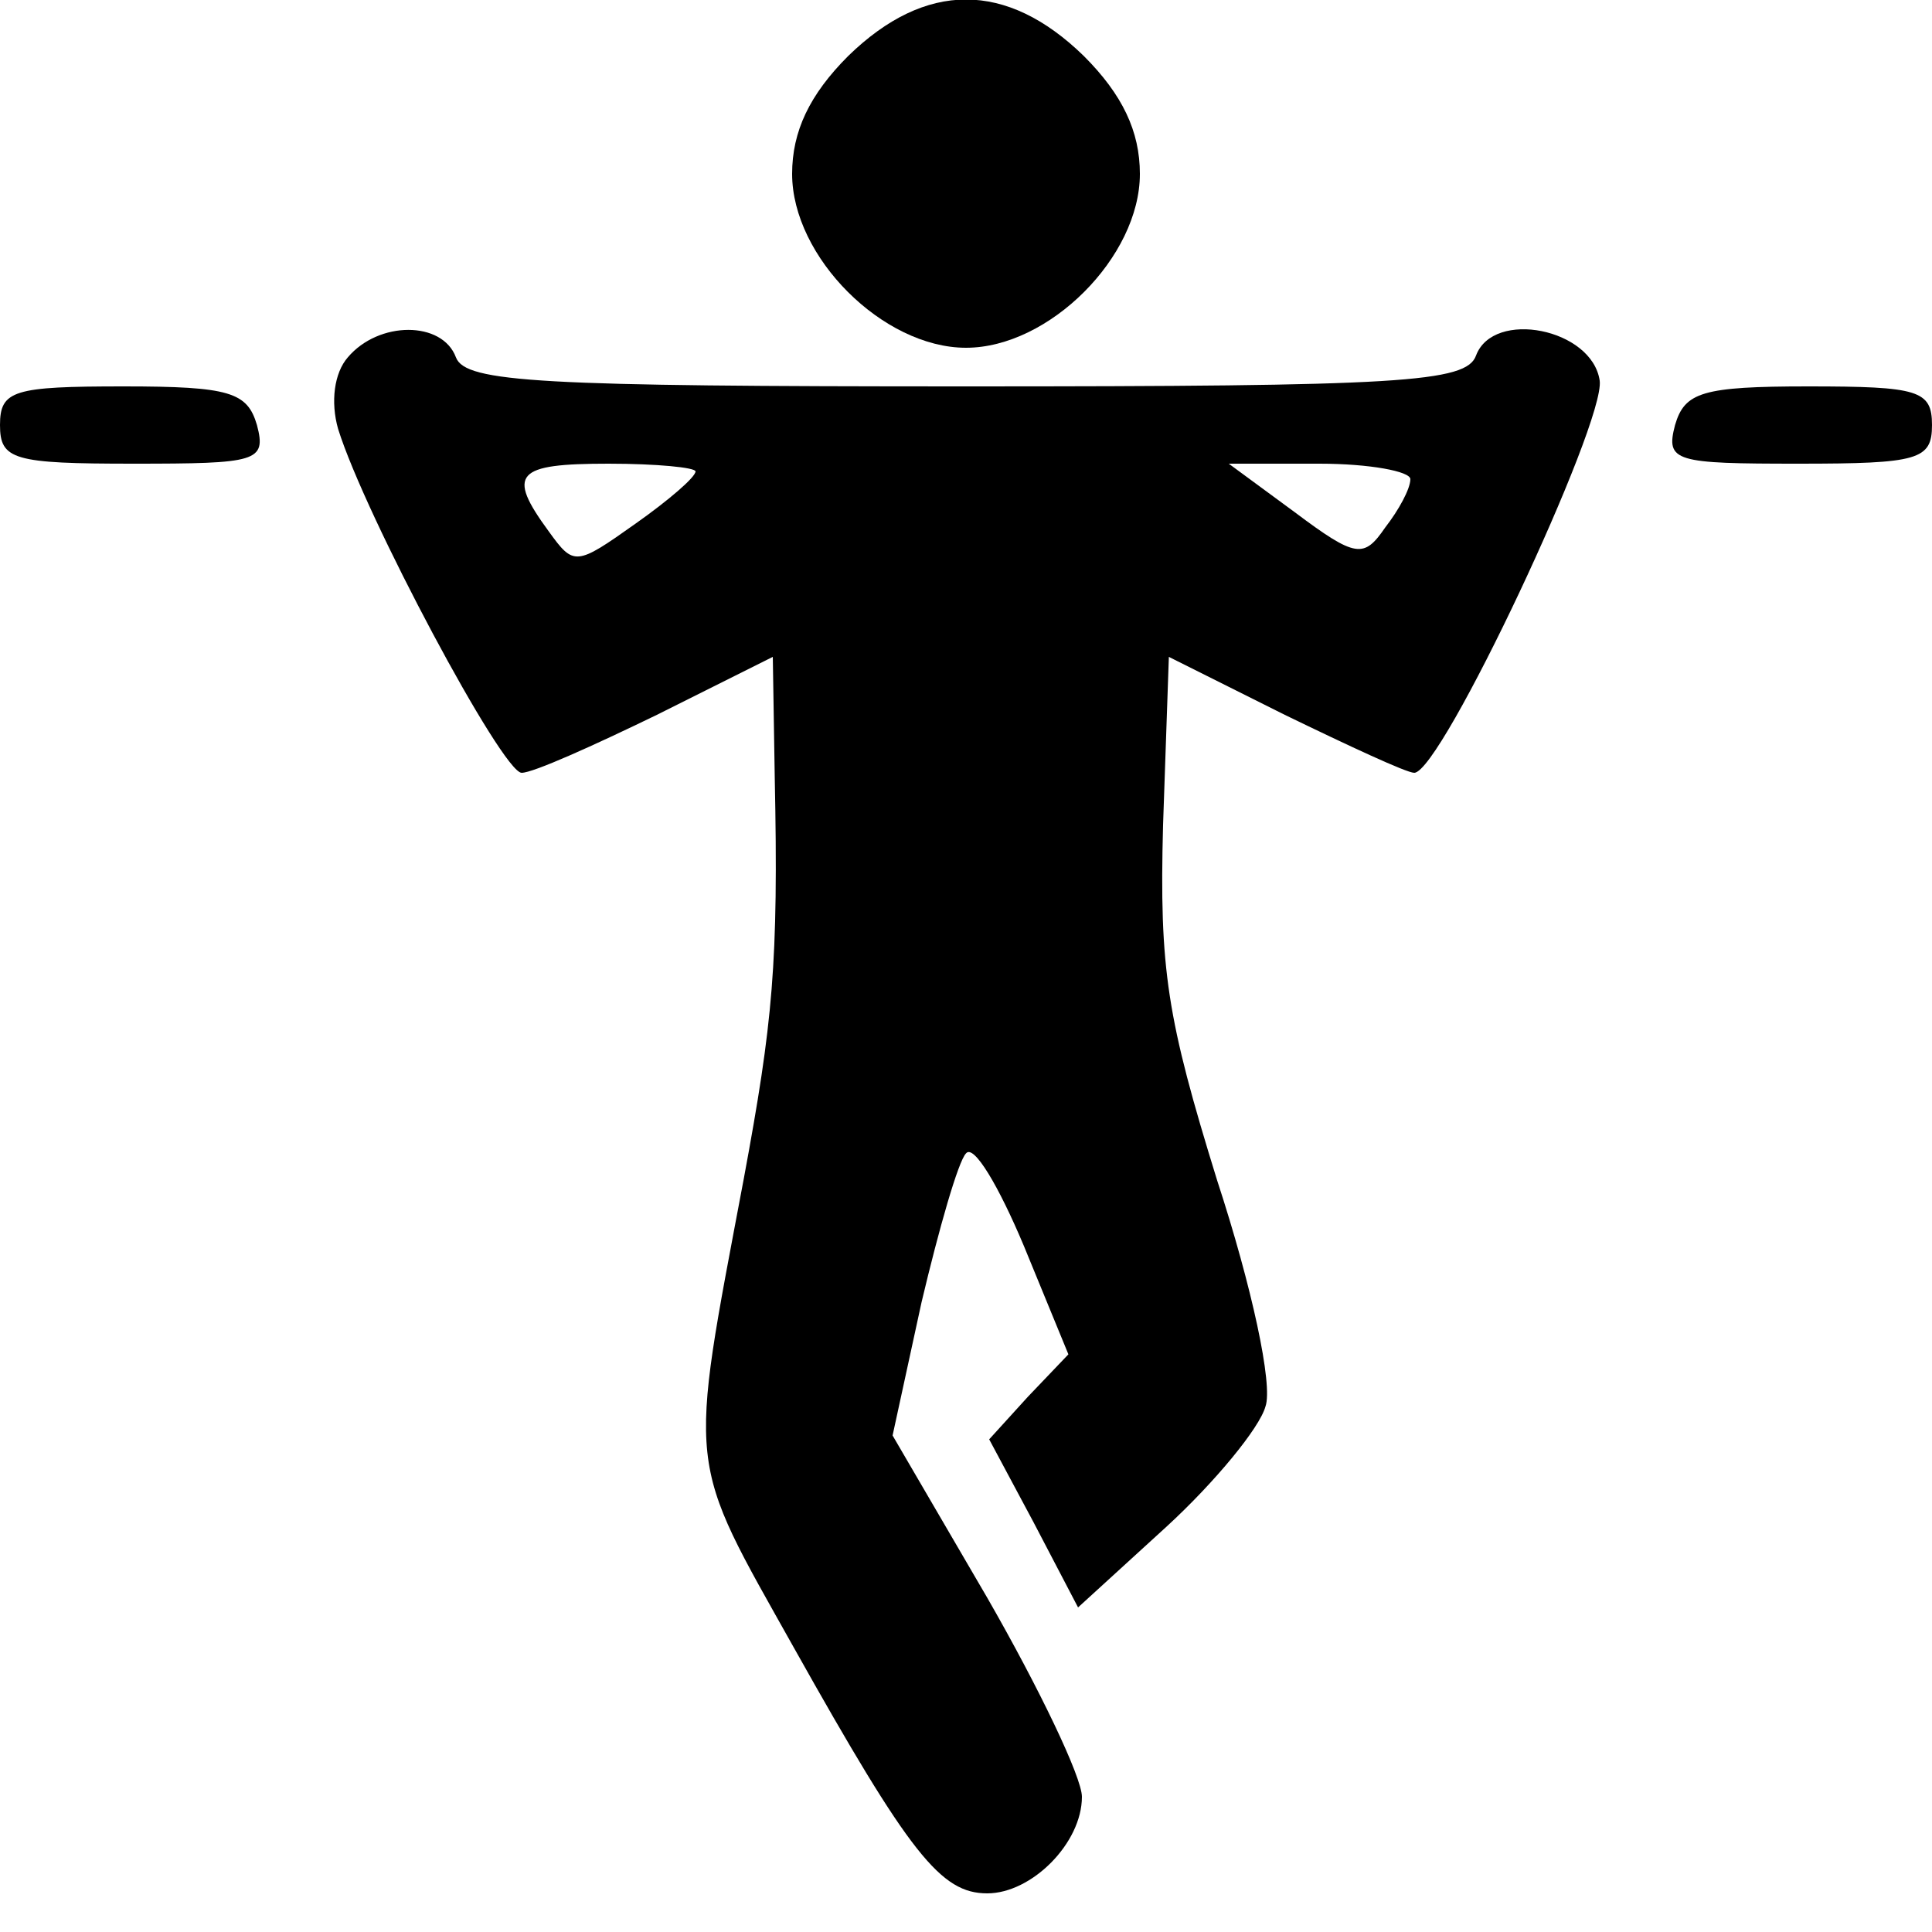
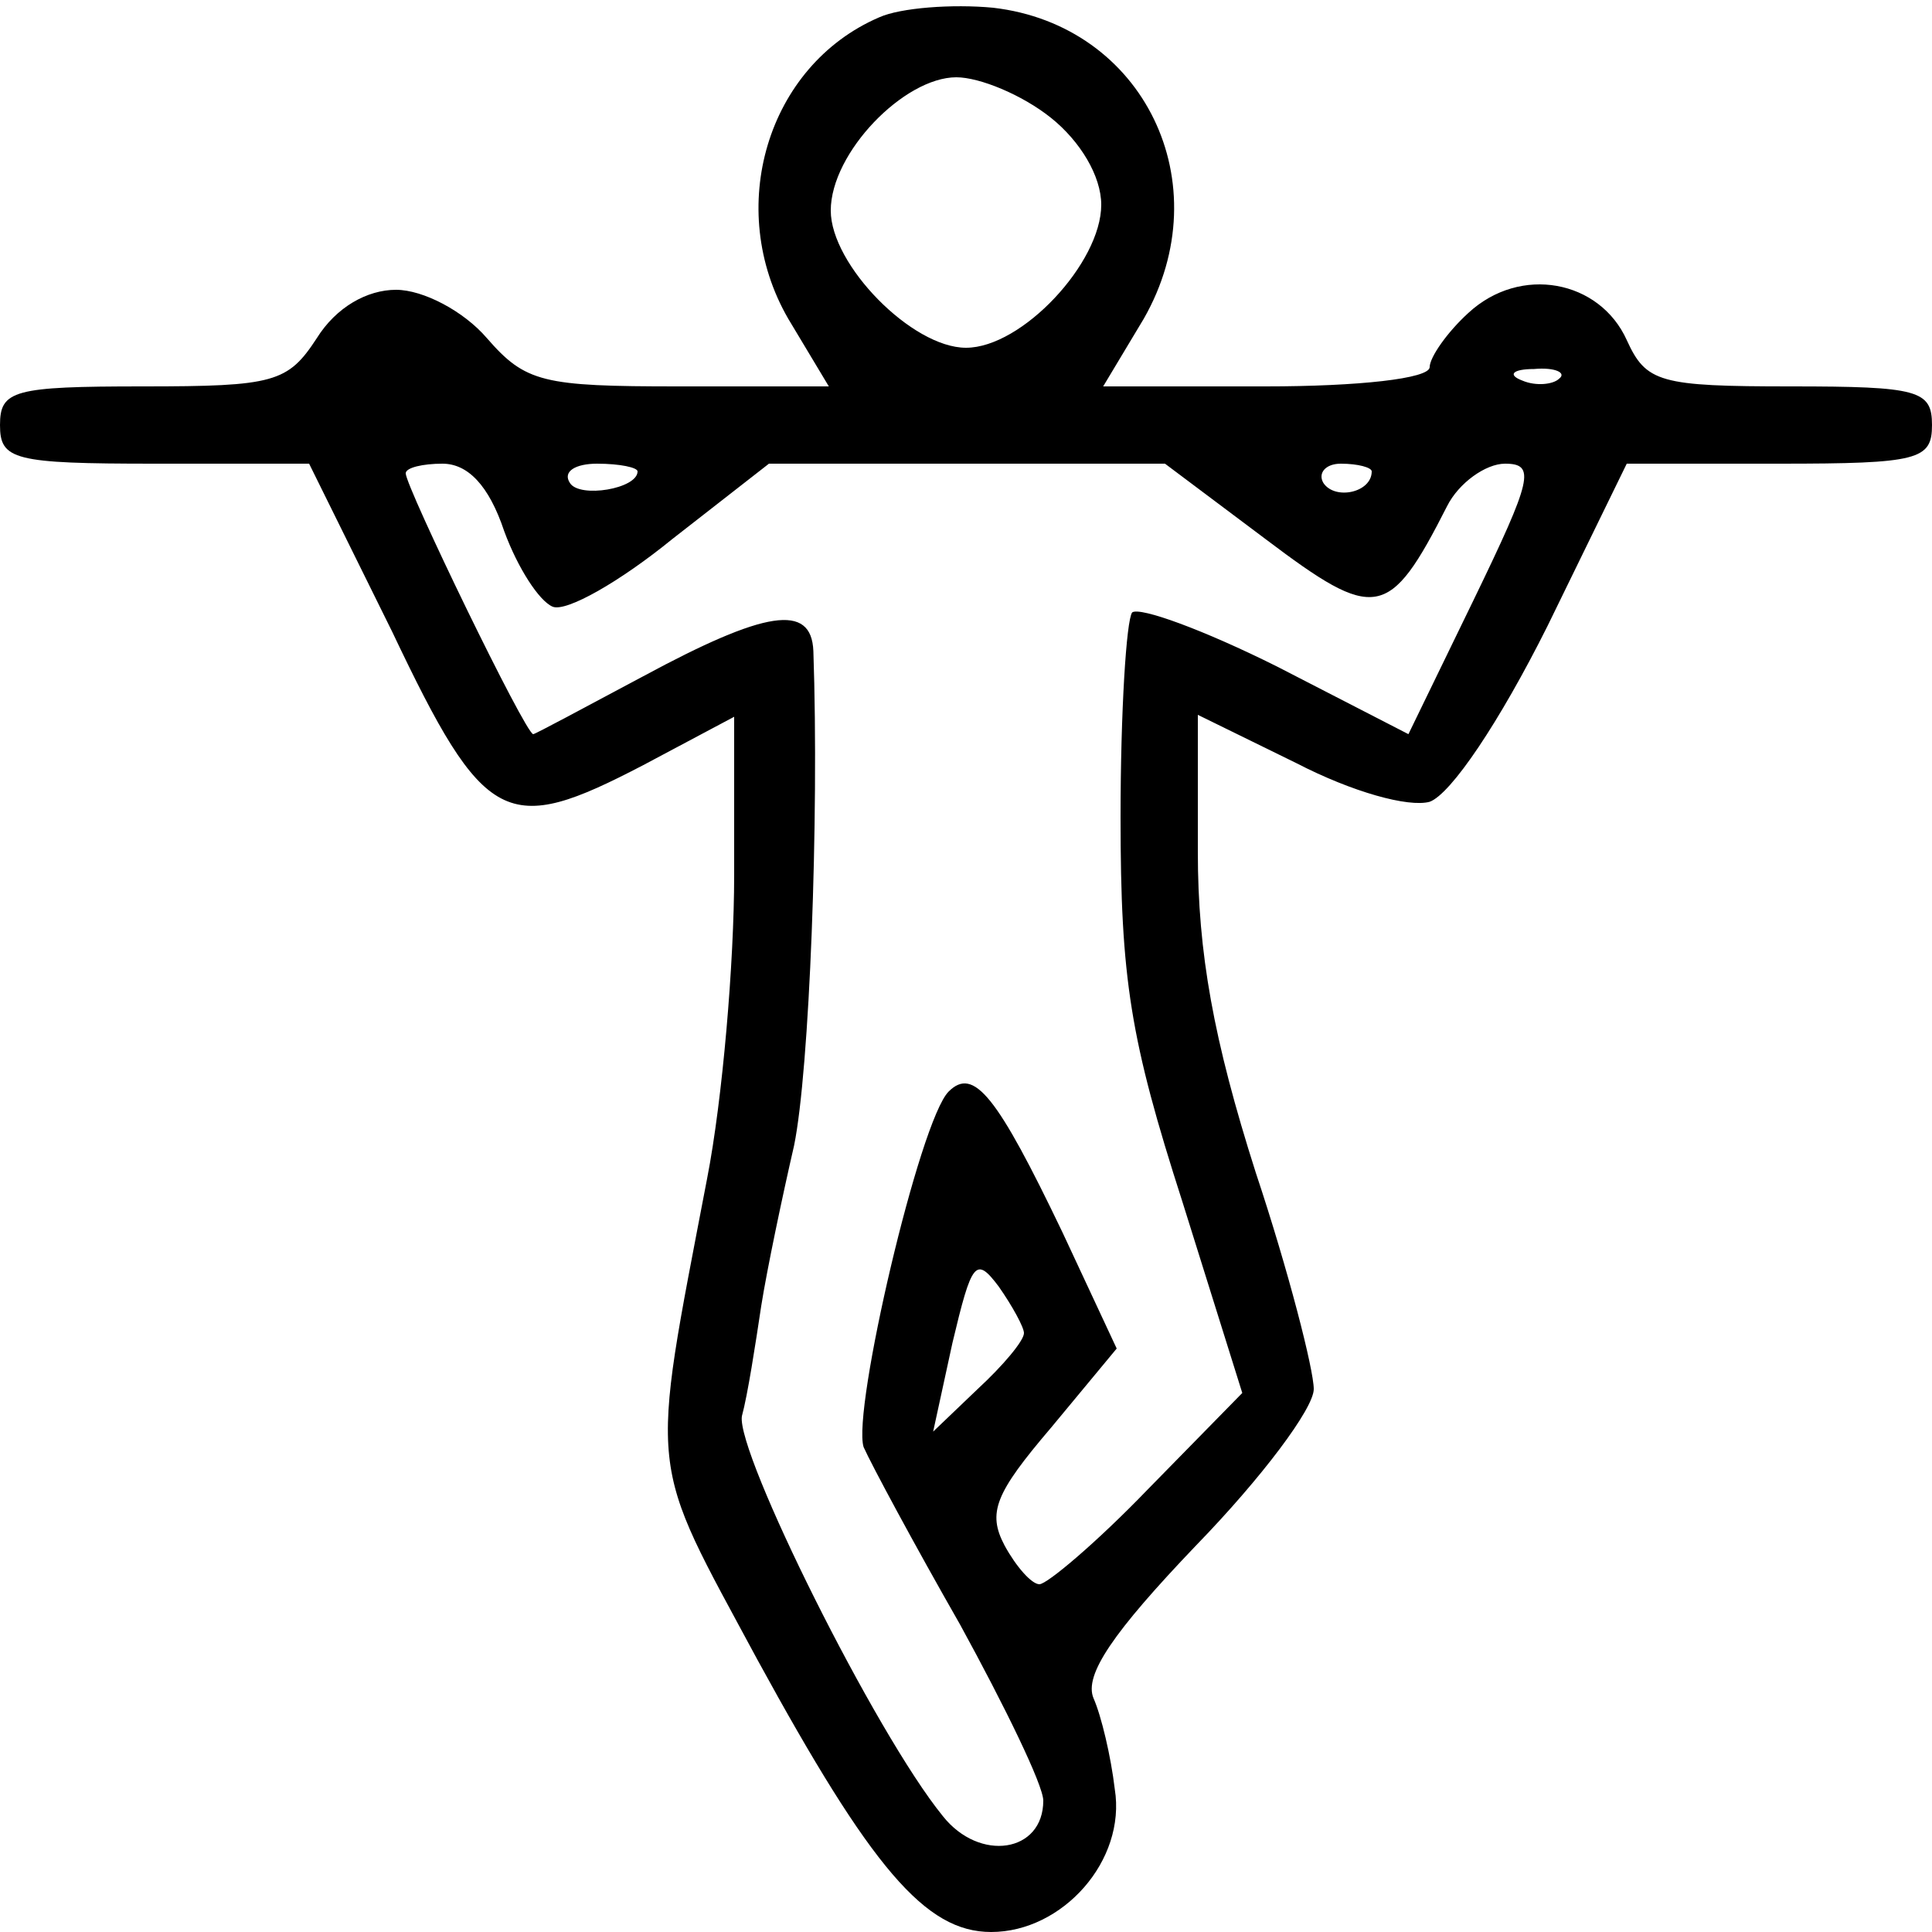
<svg xmlns="http://www.w3.org/2000/svg" version="1.0" width="100pt" height="100pt" viewBox="0 0 100 100" preserveAspectRatio="xMidYMid meet">
  <g transform="translate(0,100) scale(0.1,-0.1)" fill="#000000" stroke="none">
-     <path d="M439 971 c-20 -20 -29 -39 -29 -61 0 -43 47 -90 90 -90 43 0 90 47 90 90 0 22 -9 41 -29 61 -40 39 -82 39 -122 0z" />
-     <path d="M180 815 c-7 -8 -9 -23 -5 -37 14 -45 85 -178 95 -178 6 0 37 14 70 30 l60 30 1 -62 c2 -97 -1 -127 -16 -208 -29 -154 -30 -143 26 -243 60 -107 76 -127 100 -127 23 0 49 26 49 50 0 10 -22 56 -49 103 l-49 84 15 69 c9 38 19 73 23 77 4 5 17 -17 30 -48 l23 -56 -21 -22 -20 -22 23 -43 23 -44 46 42 c25 23 48 51 51 62 4 11 -7 62 -25 117 -26 84 -30 109 -28 184 l3 87 60 -30 c33 -16 63 -30 67 -30 14 0 99 181 96 203 -4 27 -55 37 -64 13 -5 -14 -39 -16 -264 -16 -220 0 -259 2 -264 15 -7 19 -40 19 -56 0z m180 -59 c0 -3 -14 -15 -31 -27 -31 -22 -32 -22 -45 -4 -22 30 -17 35 31 35 25 0 45 -2 45 -4z m370 -4 c0 -5 -6 -16 -13 -25 -11 -16 -15 -16 -47 8 l-34 25 47 0 c26 0 47 -4 47 -8z" />
-     <path d="M0 780 c0 -18 7 -20 69 -20 64 0 69 1 64 20 -5 17 -14 20 -69 20 -57 0 -64 -2 -64 -20z" />
-     <path d="M867 780 c-5 -19 0 -20 64 -20 62 0 69 2 69 20 0 18 -7 20 -64 20 -55 0 -64 -3 -69 -20z" />
+     <path d="M455 991 c-58 -25 -80 -99 -47 -156 l21 -35 -78 0 c-70 0 -79 2 -99 25 -12 14 -33 25 -47 25 -15 0 -31 -9 -41 -25 -15 -23 -22 -25 -90 -25 -67 0 -74 -2 -74 -20 0 -18 7 -20 80 -20 l80 0 43 -87 c48 -101 59 -106 130 -69 l47 25 0 -82 c0 -45 -6 -116 -14 -157 -30 -157 -31 -143 26 -249 59 -108 87 -141 121 -141 37 0 70 37 64 74 -2 17 -7 38 -11 47 -5 12 10 34 53 79 34 35 61 71 61 81 0 10 -13 61 -30 112 -22 69 -30 114 -30 166 l0 71 51 -25 c29 -15 58 -23 69 -20 11 4 36 41 61 91 l41 84 79 0 c72 0 79 2 79 20 0 18 -7 20 -73 20 -68 0 -75 2 -85 24 -14 31 -55 39 -82 14 -11 -10 -20 -23 -20 -28 0 -6 -37 -10 -85 -10 l-84 0 21 35 c40 70 0 152 -78 161 -21 2 -48 0 -59 -5z m89 -52 c15 -12 26 -30 26 -45 0 -30 -41 -74 -70 -74 -28 0 -70 43 -70 71 0 30 38 69 65 69 12 0 34 -9 49 -21z m263 -135 c-3 -3 -12 -4 -19 -1 -8 3 -5 6 6 6 11 1 17 -2 13 -5z m-546 -79 c7 -19 18 -36 25 -39 7 -3 35 13 62 35 l50 39 103 0 102 0 52 -39 c57 -43 64 -42 94 17 6 12 20 22 30 22 16 0 14 -8 -16 -70 l-34 -70 -68 35 c-38 19 -71 31 -75 28 -3 -4 -6 -51 -6 -106 0 -84 5 -115 32 -199 l31 -99 -49 -50 c-26 -27 -52 -49 -56 -49 -4 0 -12 9 -18 20 -9 17 -5 27 24 61 l34 41 -28 60 c-34 71 -46 86 -59 73 -15 -15 -50 -165 -44 -184 4 -9 26 -50 50 -92 23 -42 43 -83 43 -91 0 -27 -33 -32 -52 -8 -35 43 -107 188 -104 207 3 11 7 37 10 57 3 19 11 57 17 83 8 39 13 169 10 256 -1 25 -25 21 -88 -13 -30 -16 -56 -30 -57 -30 -4 0 -66 128 -66 135 0 3 9 5 19 5 13 0 24 -11 32 -35z m69 31 c0 -9 -30 -14 -35 -6 -4 6 3 10 14 10 12 0 21 -2 21 -4z m380 0 c0 -11 -19 -15 -25 -6 -3 5 1 10 9 10 9 0 16 -2 16 -4z m-180 -446 c0 -4 -11 -17 -24 -29 l-23 -22 10 46 c10 42 12 45 24 29 7 -10 13 -21 13 -24z" />
  </g>
</svg>
